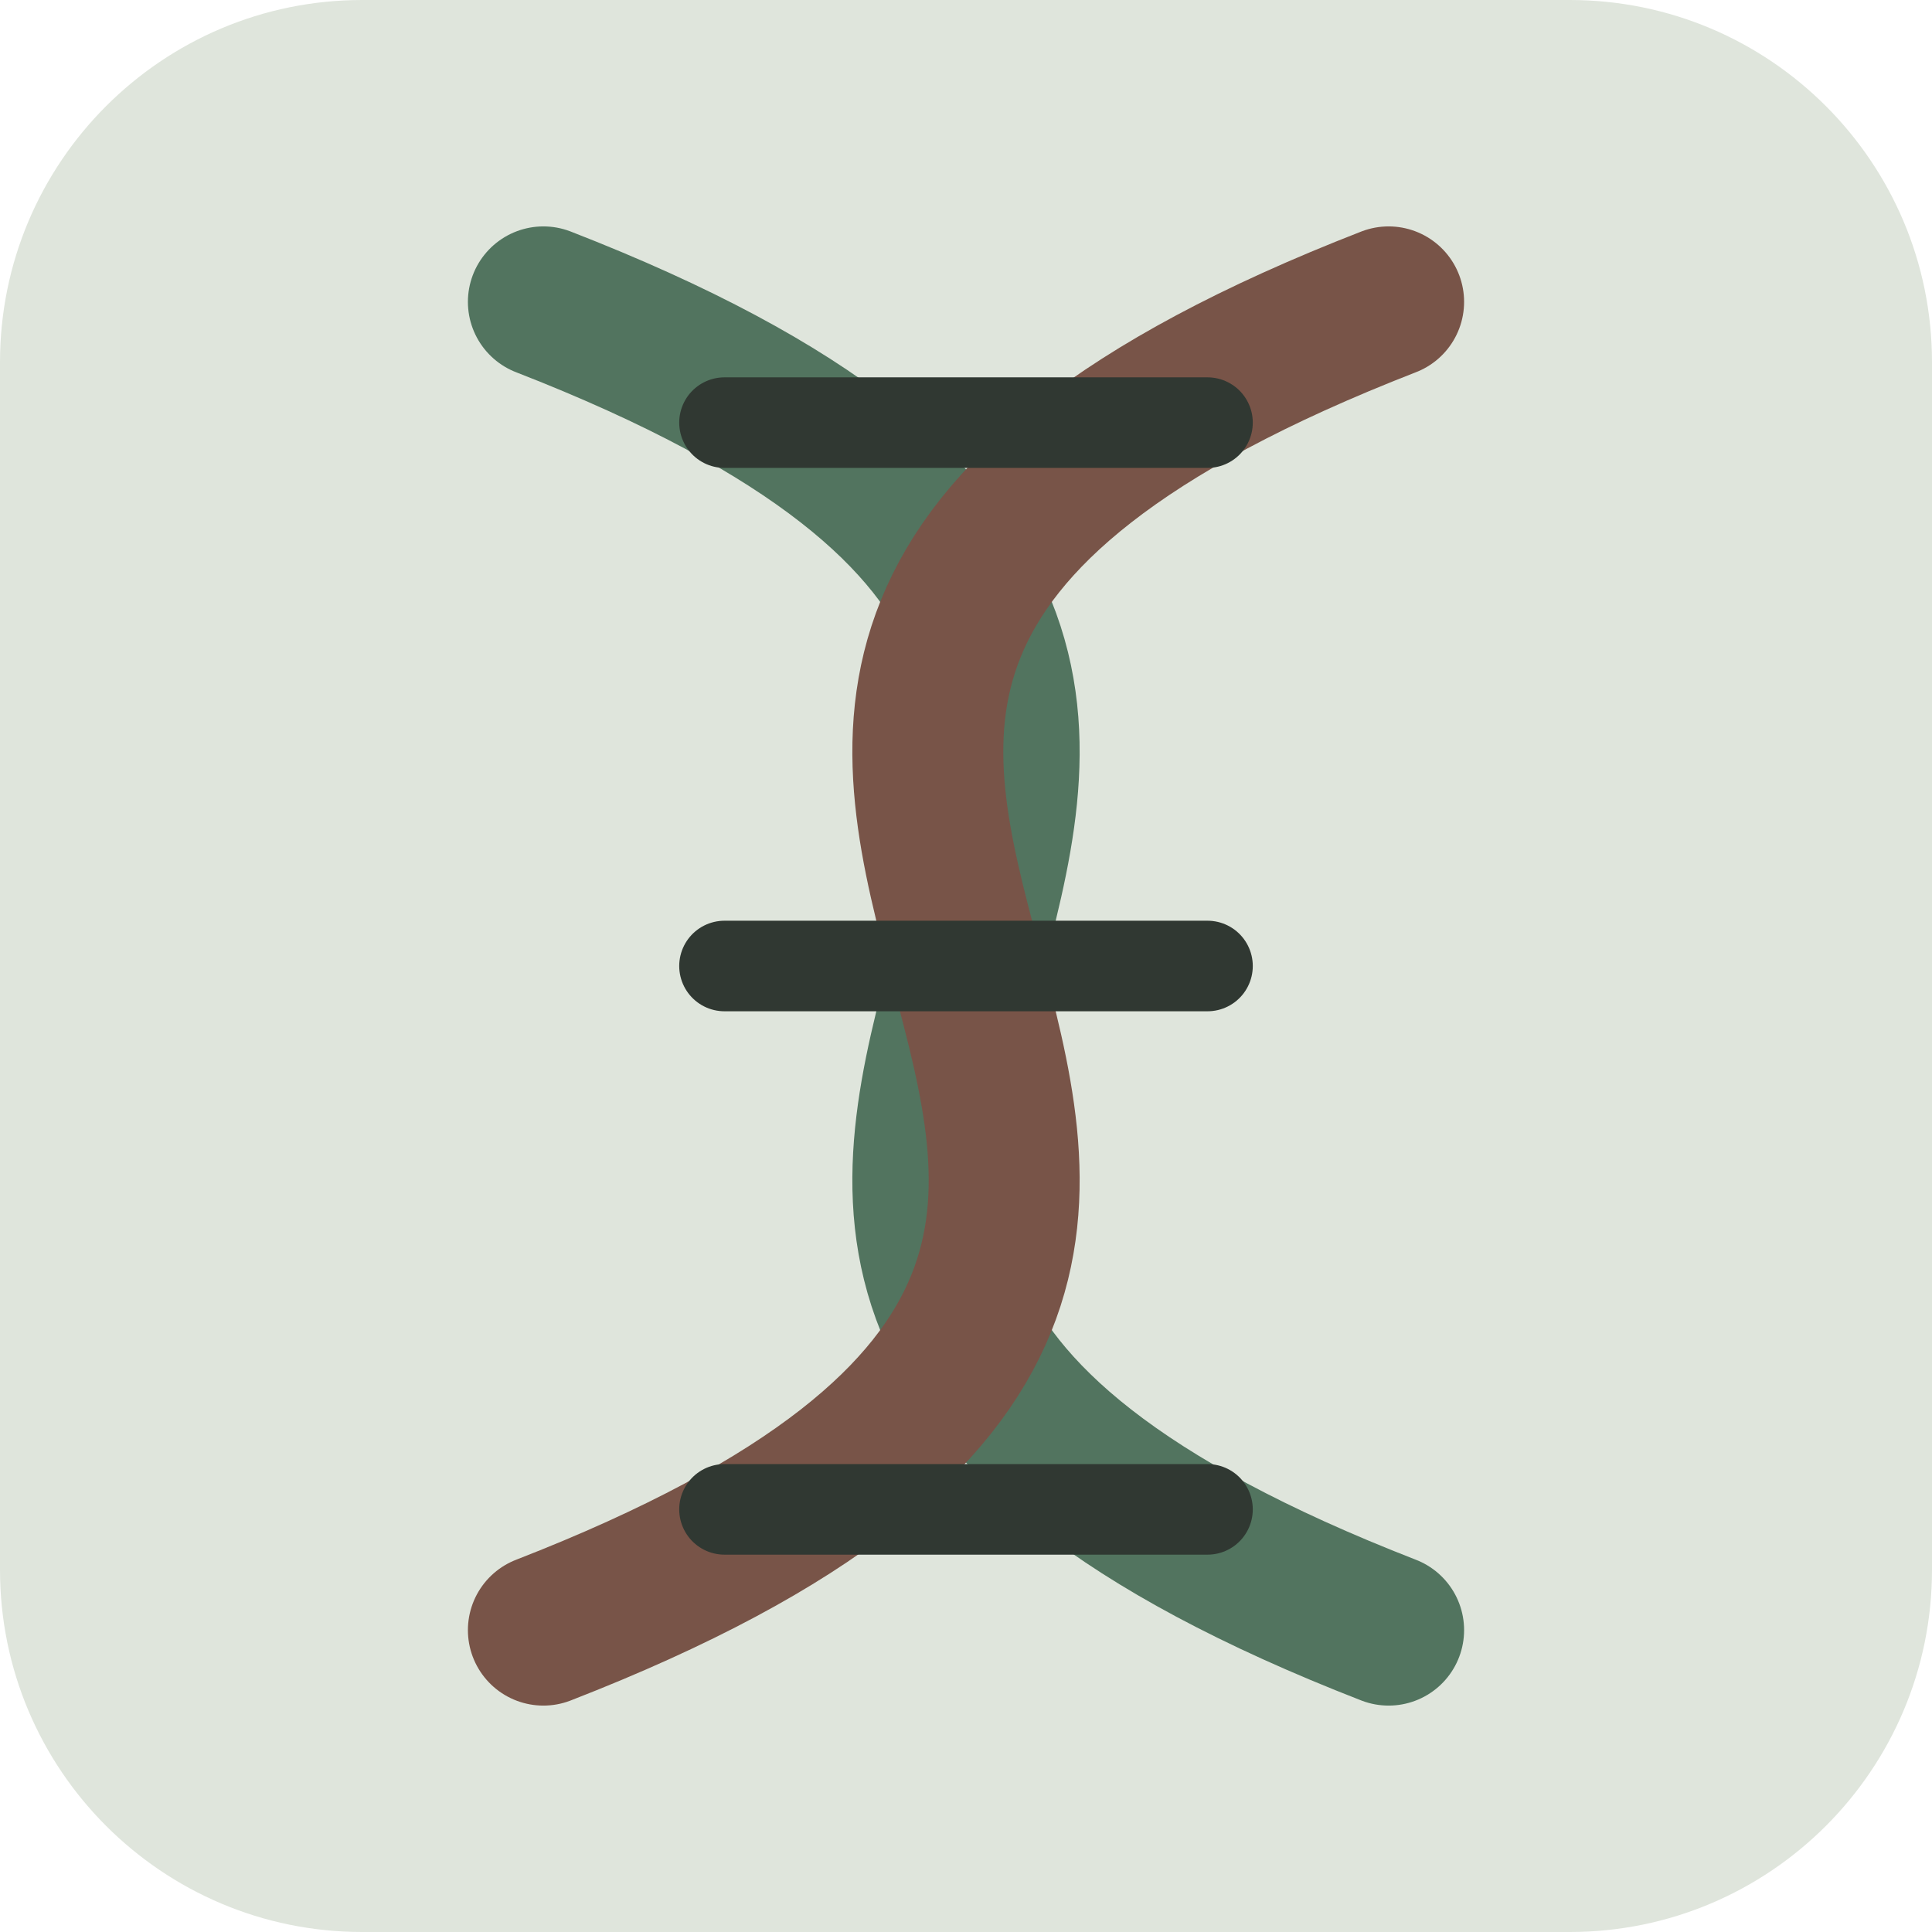
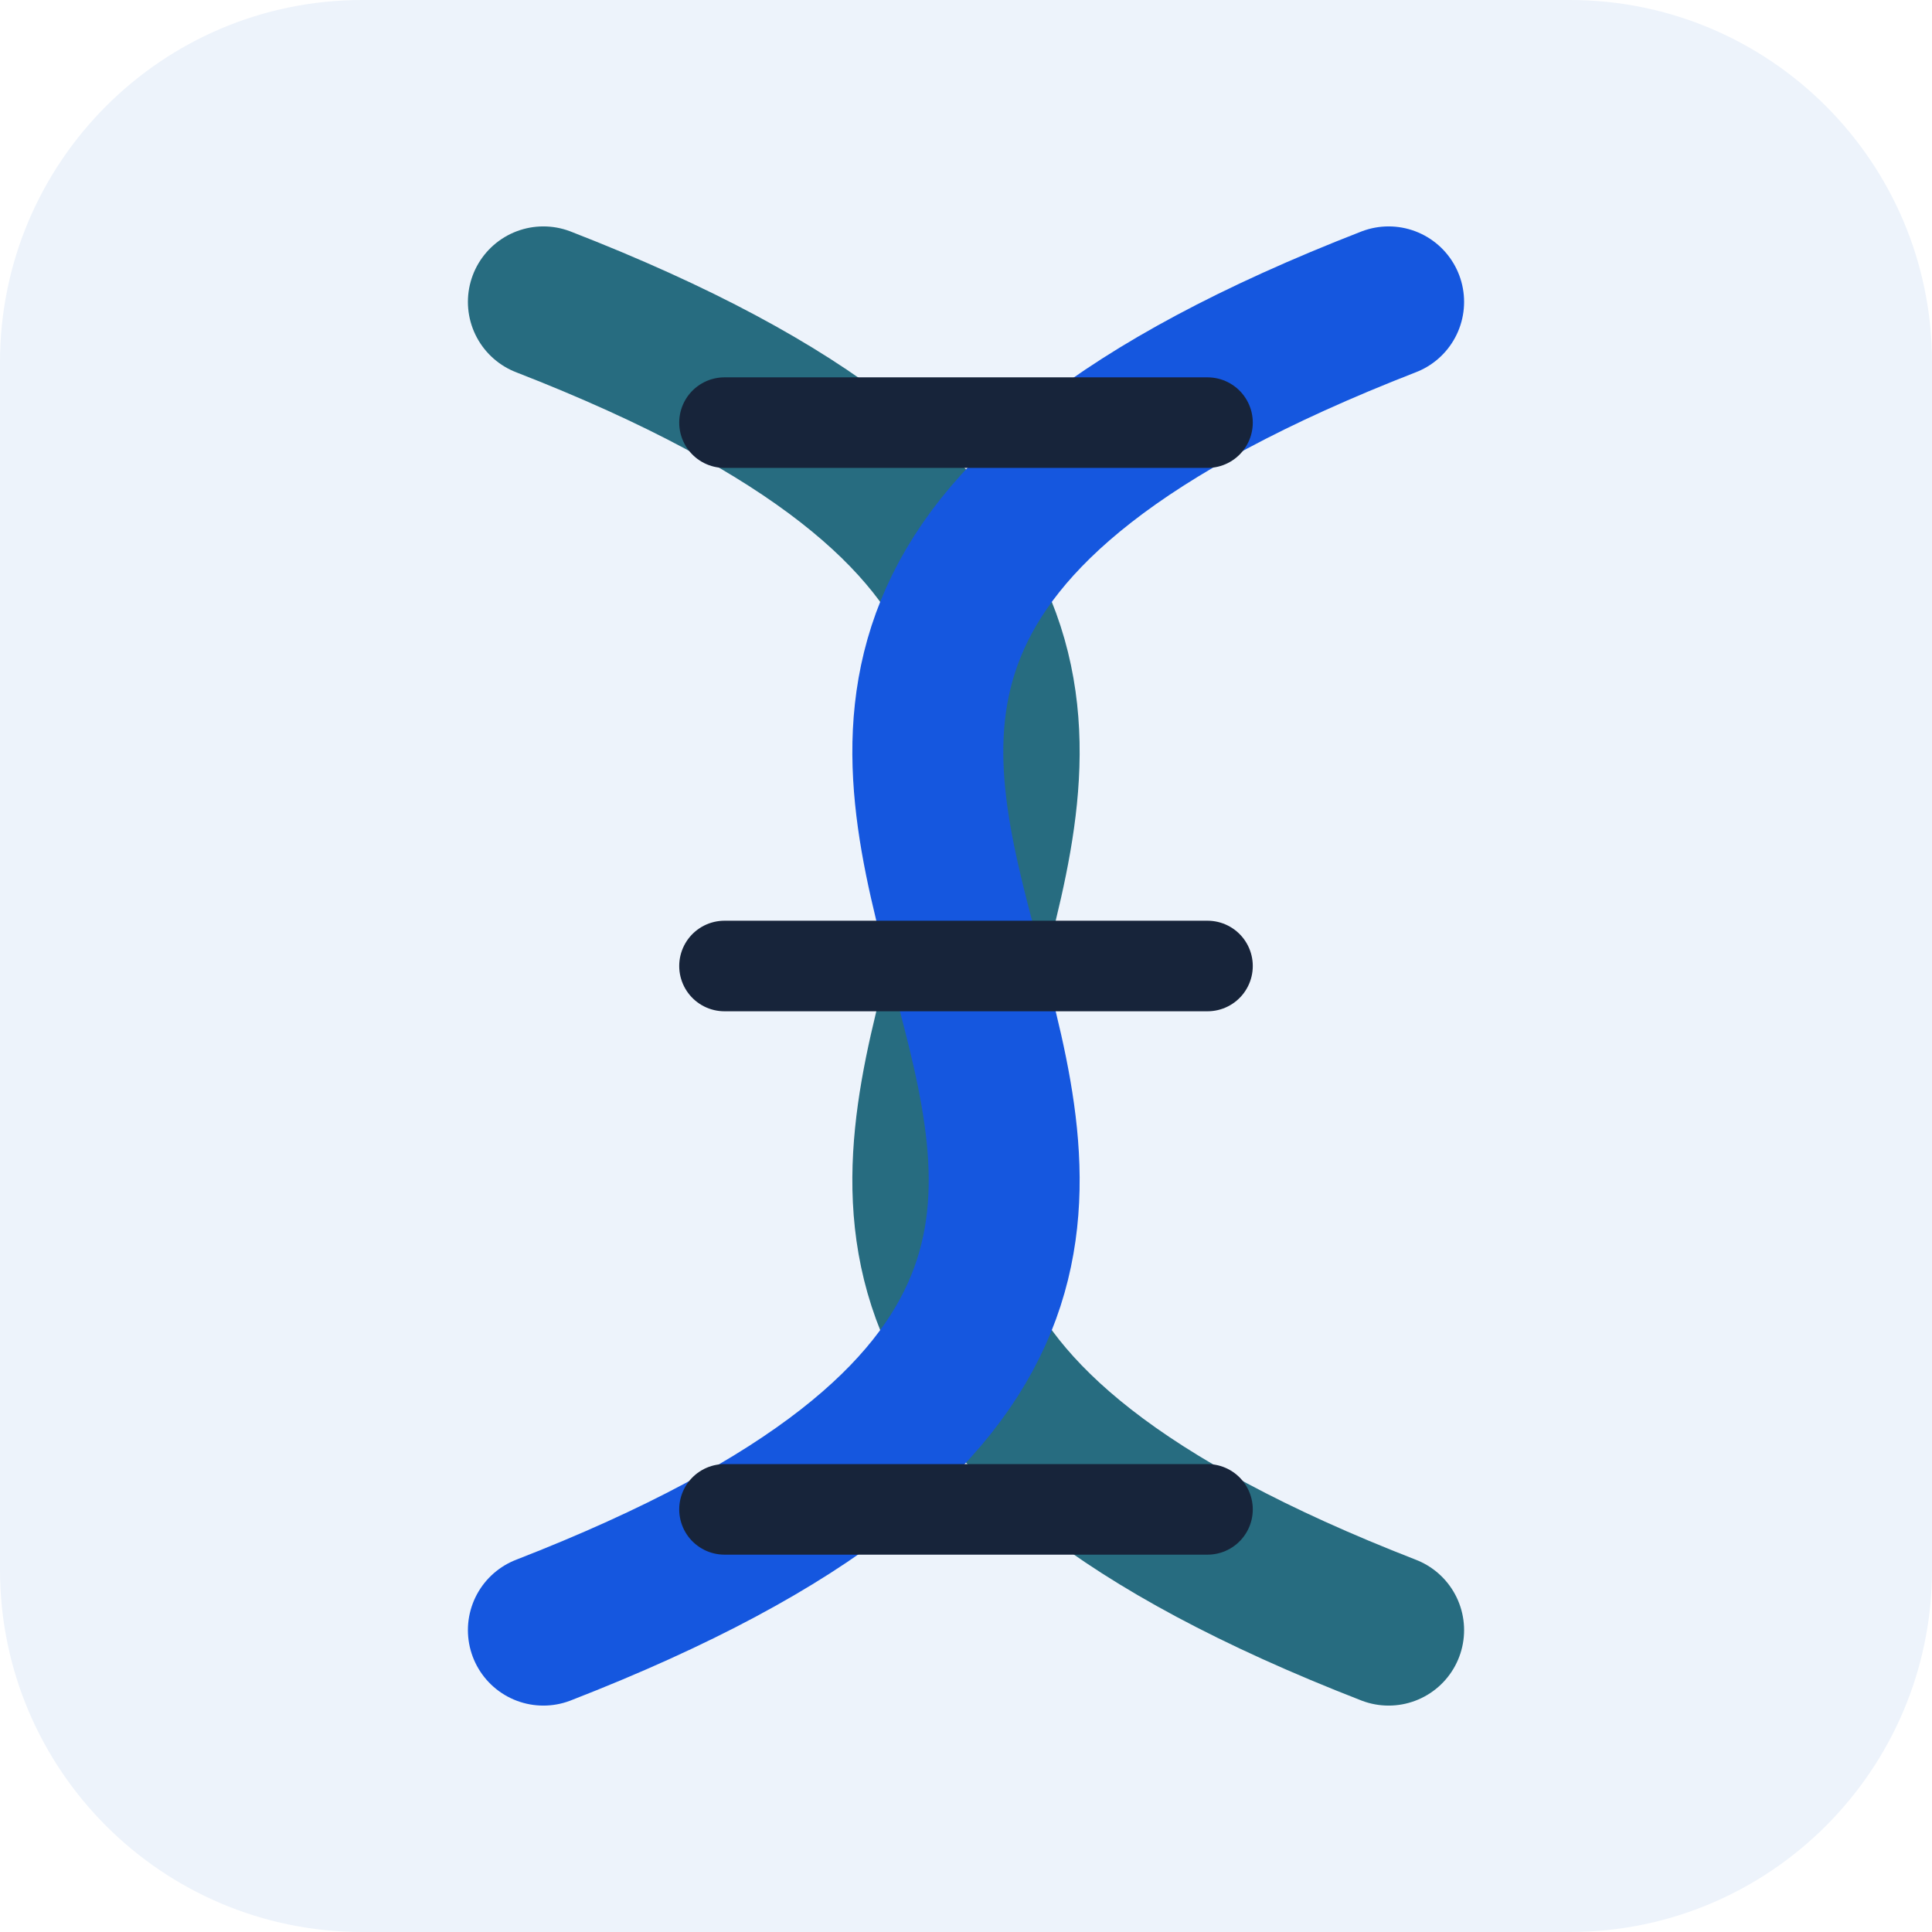
<svg xmlns="http://www.w3.org/2000/svg" viewBox="0 0 32 32">
-   <rect width="32" height="32" rx="6" fill="#DFE5DC" />
+   <rect width="32" height="32" rx="6" fill="#edf3fb" />
  <g fill="none" stroke-width="2.5" stroke-linecap="round">
-     <path d="M9 5c18 7-4 15 14 22" stroke="#52745F" />
-     <path d="M23 5C5 12 27 20 9 27" stroke="#785448" />
-     <path d="m12 7 8 0M12 16h8M12 25h8" stroke="#303832" stroke-width="1.5" />
+     <path d="M9 5c18 7-4 15 14 22" stroke="#276c80" />
+     <path d="M23 5C5 12 27 20 9 27" stroke="#1557df" />
+     <path d="m12 7 8 0M12 16h8M12 25h8" stroke="#17243a" stroke-width="1.5" />
  </g>
</svg>
